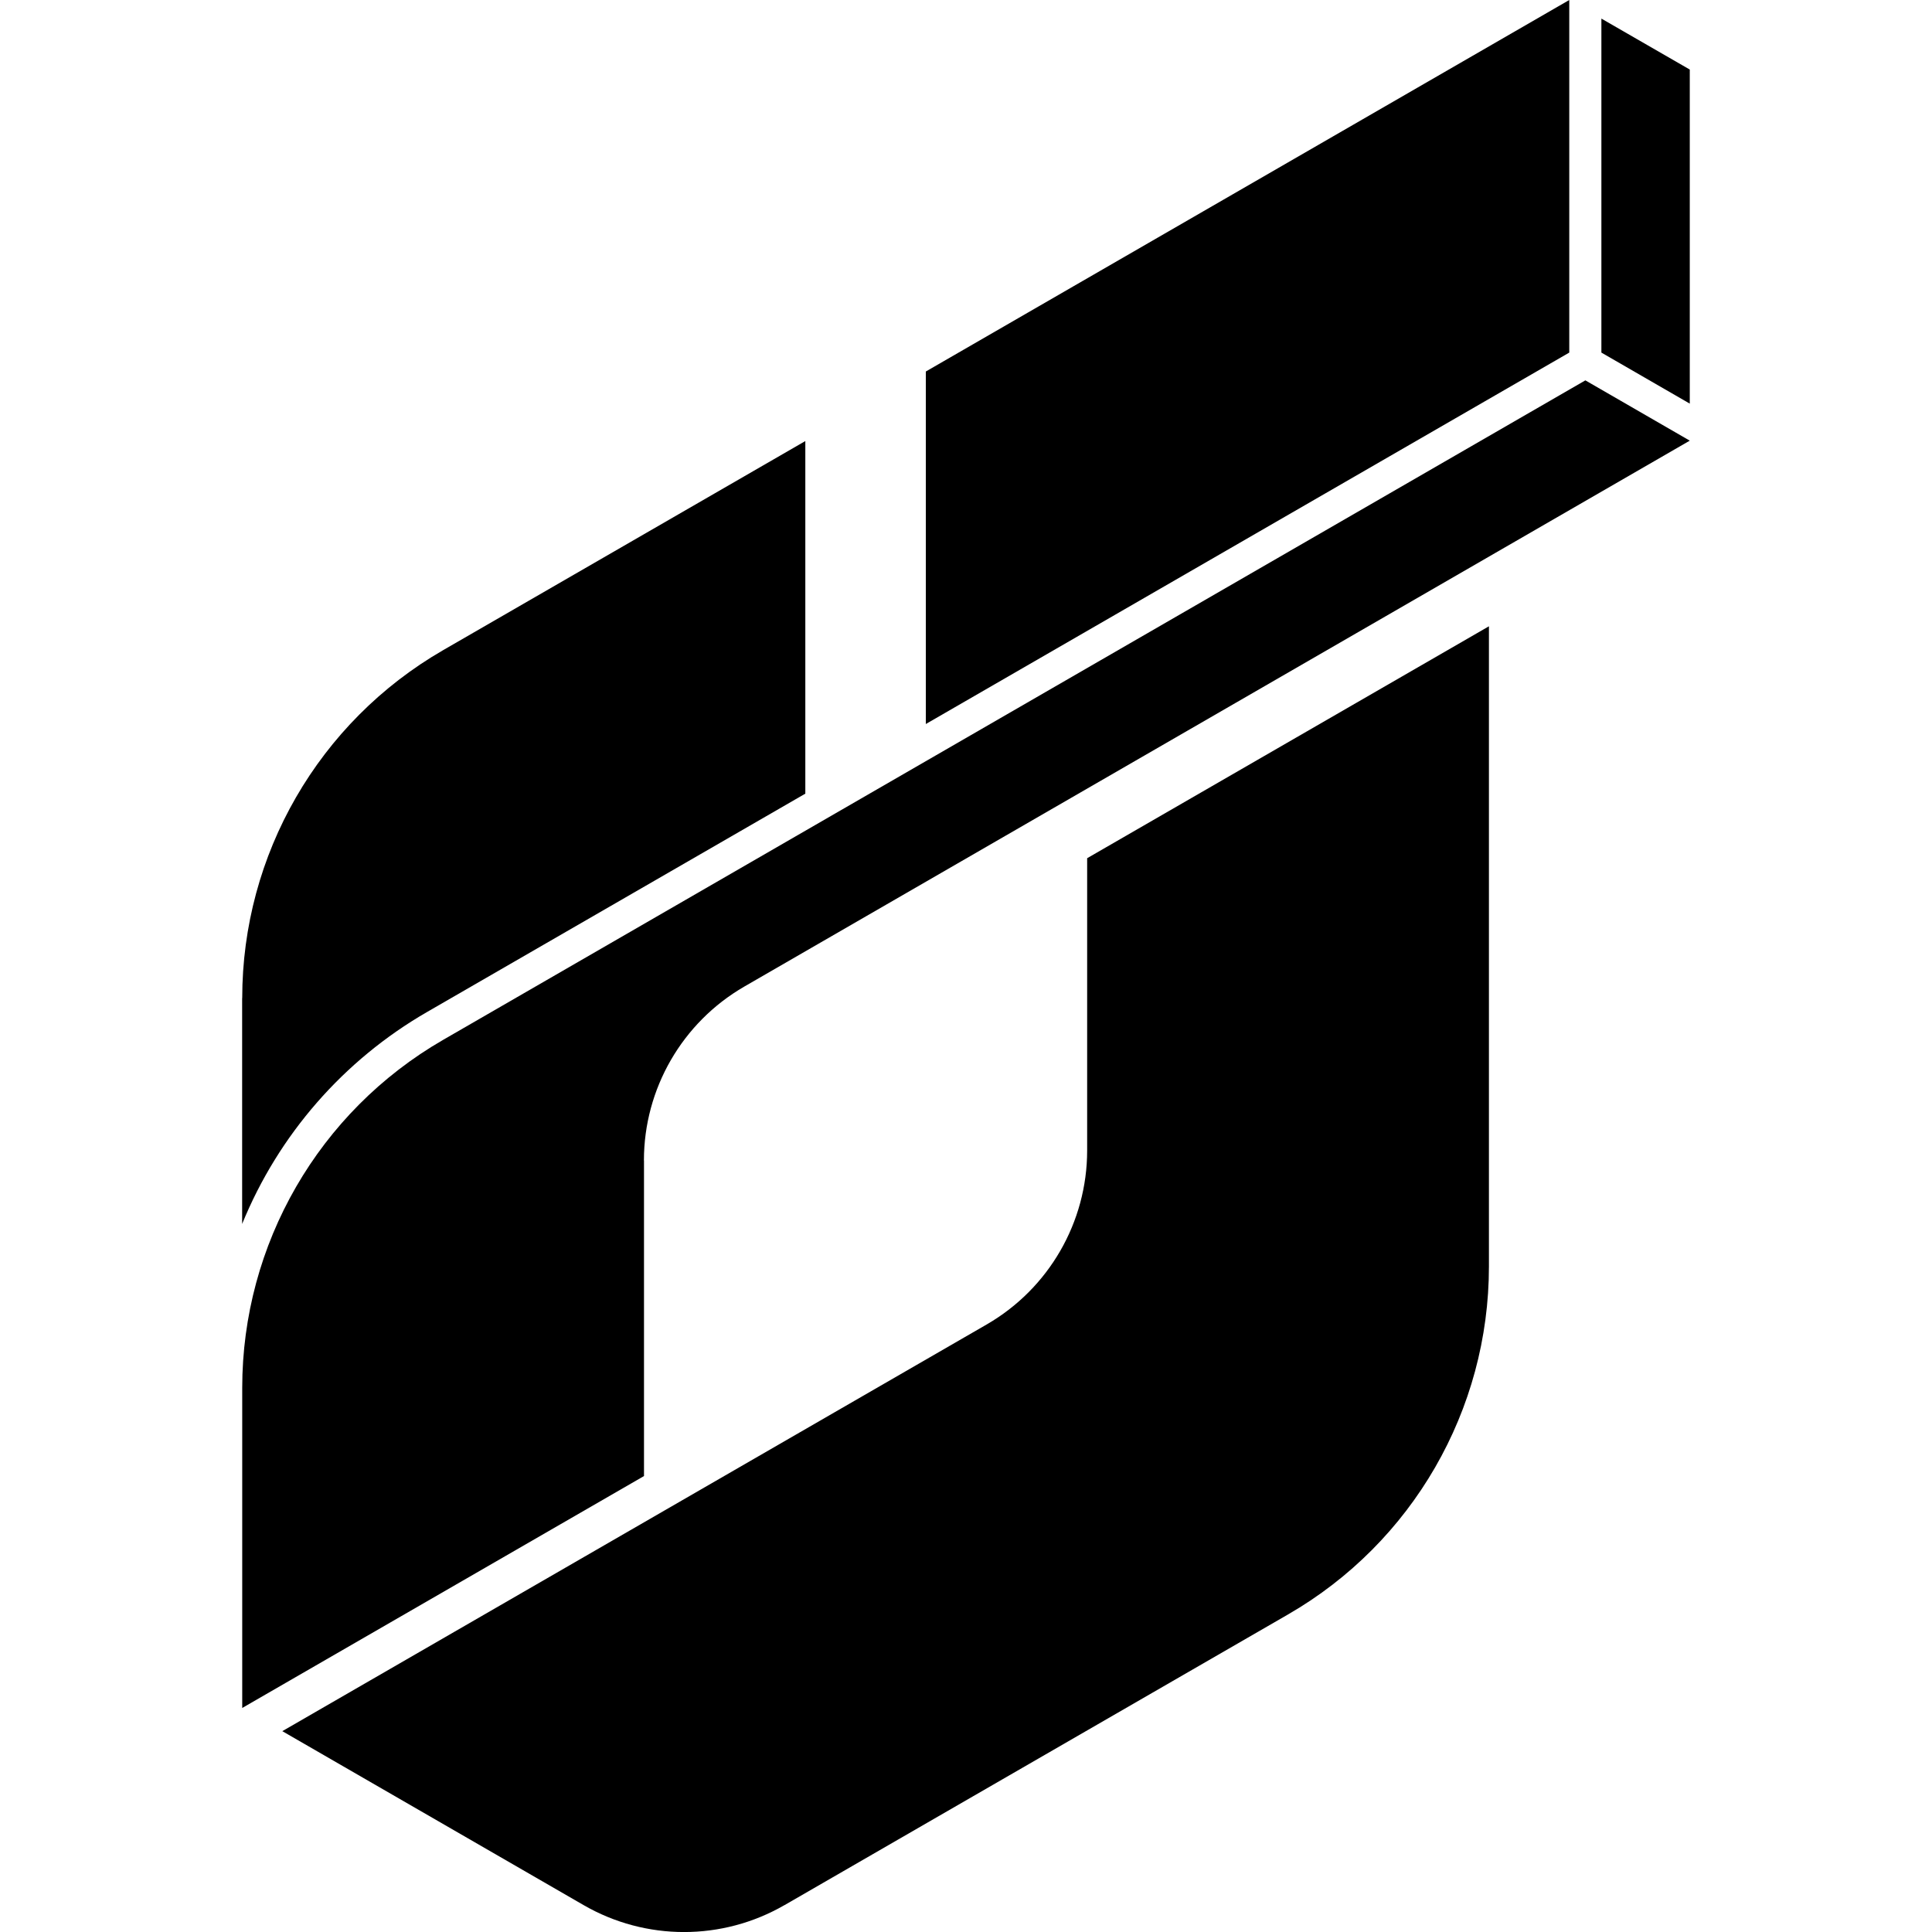
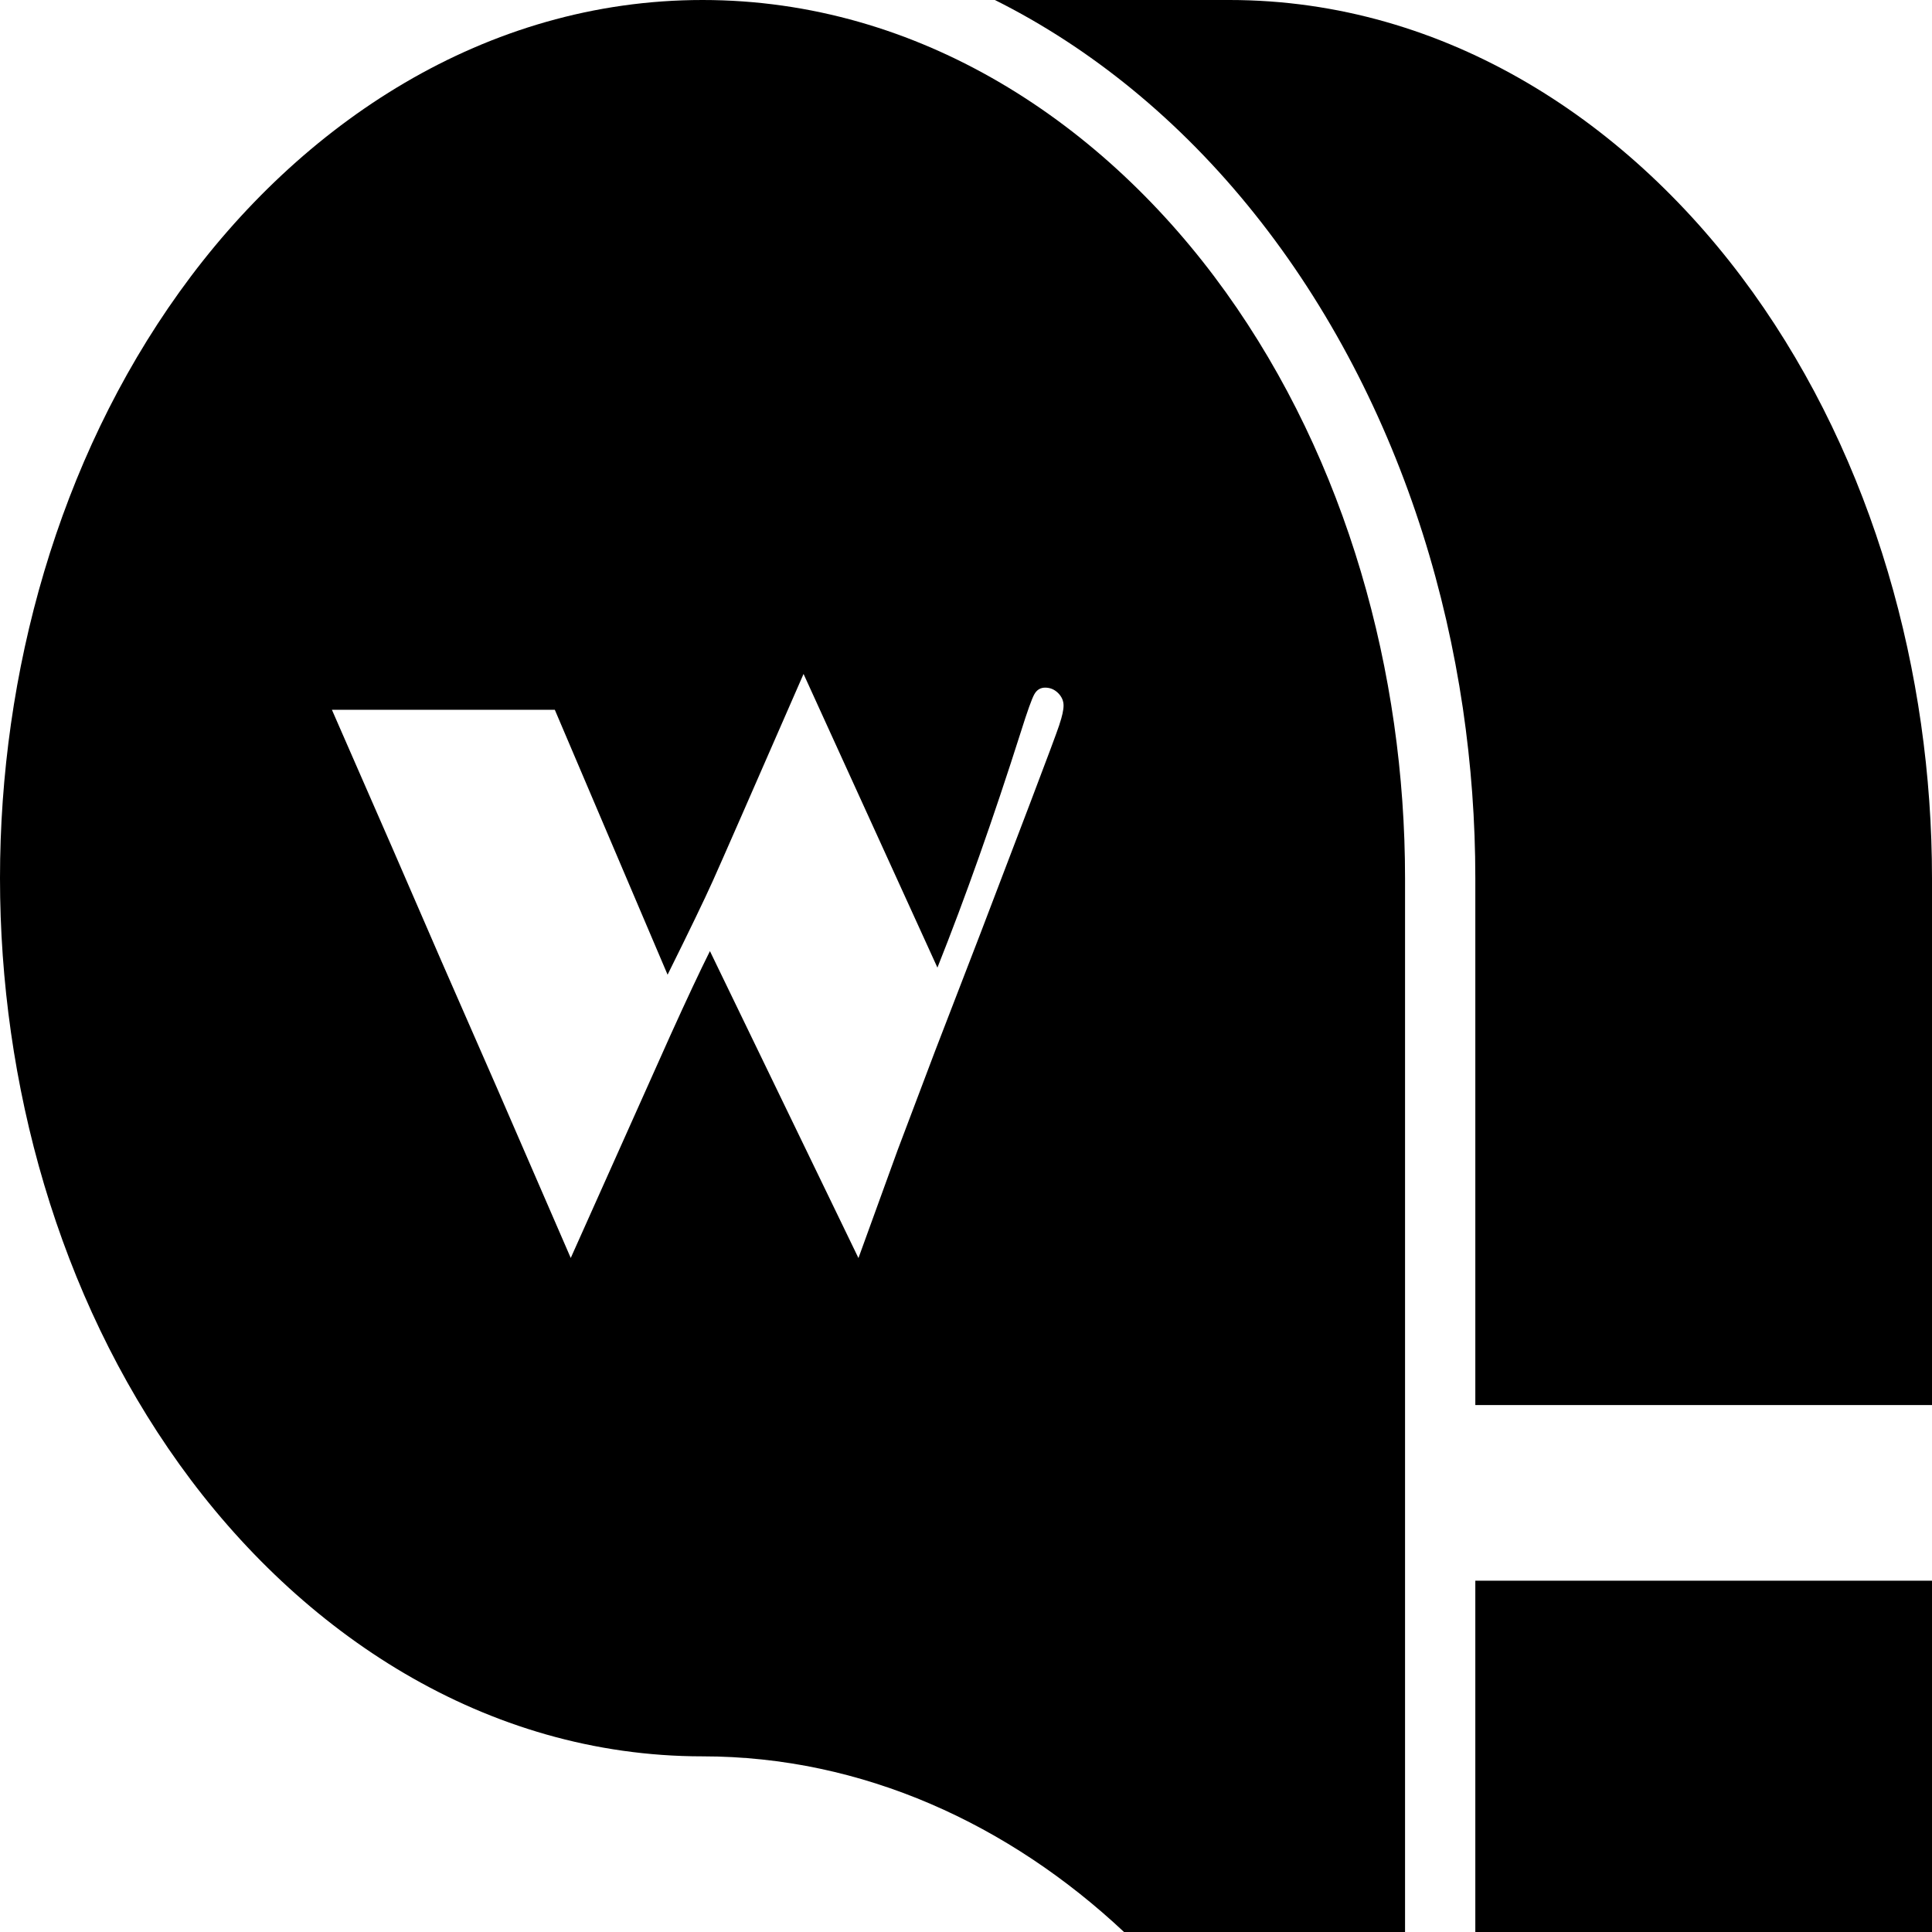
<svg xmlns="http://www.w3.org/2000/svg" id="_图层_1" data-name="图层 1" viewBox="0 0 240 240">
  <defs>
    <style>
      .cls-1 {
        stroke-width: 0px;
      }
    </style>
  </defs>
-   <path class="cls-1" d="m97.46,236.66c20.85-12.04,41.7-24.08,62.55-36.11,15.44-8.91,24.95-25.39,24.95-43.22v-79.53c-16.63,9.6-33.27,19.21-49.91,28.81v36.31c0,8.91-4.76,17.15-12.48,21.61-29.17,16.84-58.33,33.68-87.5,50.52,12.48,7.2,24.95,14.41,37.43,21.61,7.72,4.46,17.23,4.46,24.95,0Z" />
-   <path class="cls-1" d="m79.99,144.16c0-8.91,4.76-17.15,12.48-21.61,39.15-22.6,78.3-45.2,117.44-67.81-4.33-2.5-8.65-4.99-12.97-7.49-47.3,27.31-94.6,54.62-141.9,81.93-15.44,8.91-24.95,25.39-24.95,43.22v39.77c16.63-9.6,33.27-19.21,49.91-28.81v-39.19Z" />
-   <path class="cls-1" d="m30.09,123.99c0-17.83,9.51-34.3,24.95-43.22,15-8.66,30-17.32,45-25.98v43.8c-15.66,9.04-31.33,18.09-47,27.13-10.36,5.98-18.44,15.24-22.96,26.32v-28.05Z" />
-   <polygon class="cls-1" points="194.94 43.8 194.94 0 115.01 46.15 115.01 89.94 194.94 43.8" />
-   <polygon class="cls-1" points="209.91 50.14 209.91 8.64 198.93 2.31 198.93 43.8 209.91 50.14" />
+   <rect class="cls-1" x="183.27" y="196.36" width="56.73" height="43.64" />
+   <path class="cls-1" d="m240,109.09v65.45h-56.73v-65.45c0-7.07-.52-14.14-1.55-21.13-1.09-7.34-2.74-14.59-4.98-21.66-2.29-7.22-5.18-14.24-8.69-20.95-3.48-6.65-7.56-12.99-12.25-18.85-4.53-5.67-9.63-10.89-15.25-15.48C135.32,6.75,129.64,3.02,123.59,0h29.13C179.74,0,202.7,15.33,217.72,36.28c15.07,21.02,22.28,47.33,22.28,72.81Z" />
+   <path class="cls-1" d="m152.26,36.28C137.24,15.33,114.28,0,87.27,0S37.31,15.33,22.29,36.27C7.21,57.29,0,83.6,0,109.09s7.21,51.79,22.29,72.82c15.02,20.95,37.98,36.27,64.98,36.27,19.94,0,38.13,8.47,52.36,21.82h34.91V109.09c0-25.48-7.21-51.79-22.28-72.81Zm-20.65,53.72c-.34,1.02-1.55,4.26-3.63,9.73-2.06,5.41-4.12,10.82-6.19,16.23-1.88,4.88-3.77,9.77-5.65,14.65-1.54,4.08-3.08,8.17-4.63,12.25-1.62,4.47-3.25,8.95-4.87,13.42-6.15-12.71-12.3-25.42-18.45-38.13-1.23,2.46-2.87,5.95-4.92,10.48-4.12,9.21-8.25,18.43-12.37,27.64-3.04-7.01-6.08-14.03-9.13-21.04-2.33-5.31-4.65-10.63-6.98-15.94-2-4.61-4-9.22-6-13.83-2.52-5.76-5.04-11.53-7.56-17.29h27.69c4.67,10.97,9.34,21.94,14.01,32.91,2.7-5.44,4.57-9.32,5.61-11.63,1.04-2.31,4.8-10.89,11.28-25.73,5.54,12.16,11.09,24.32,16.63,36.48,3.5-8.78,6.95-18.54,10.36-29.27.81-2.58,1.37-4.14,1.68-4.69.31-.55.76-.82,1.34-.82.62,0,1.15.22,1.61.67.45.45.68.97.68,1.55,0,.55-.17,1.33-.51,2.34Z" />
</svg>
